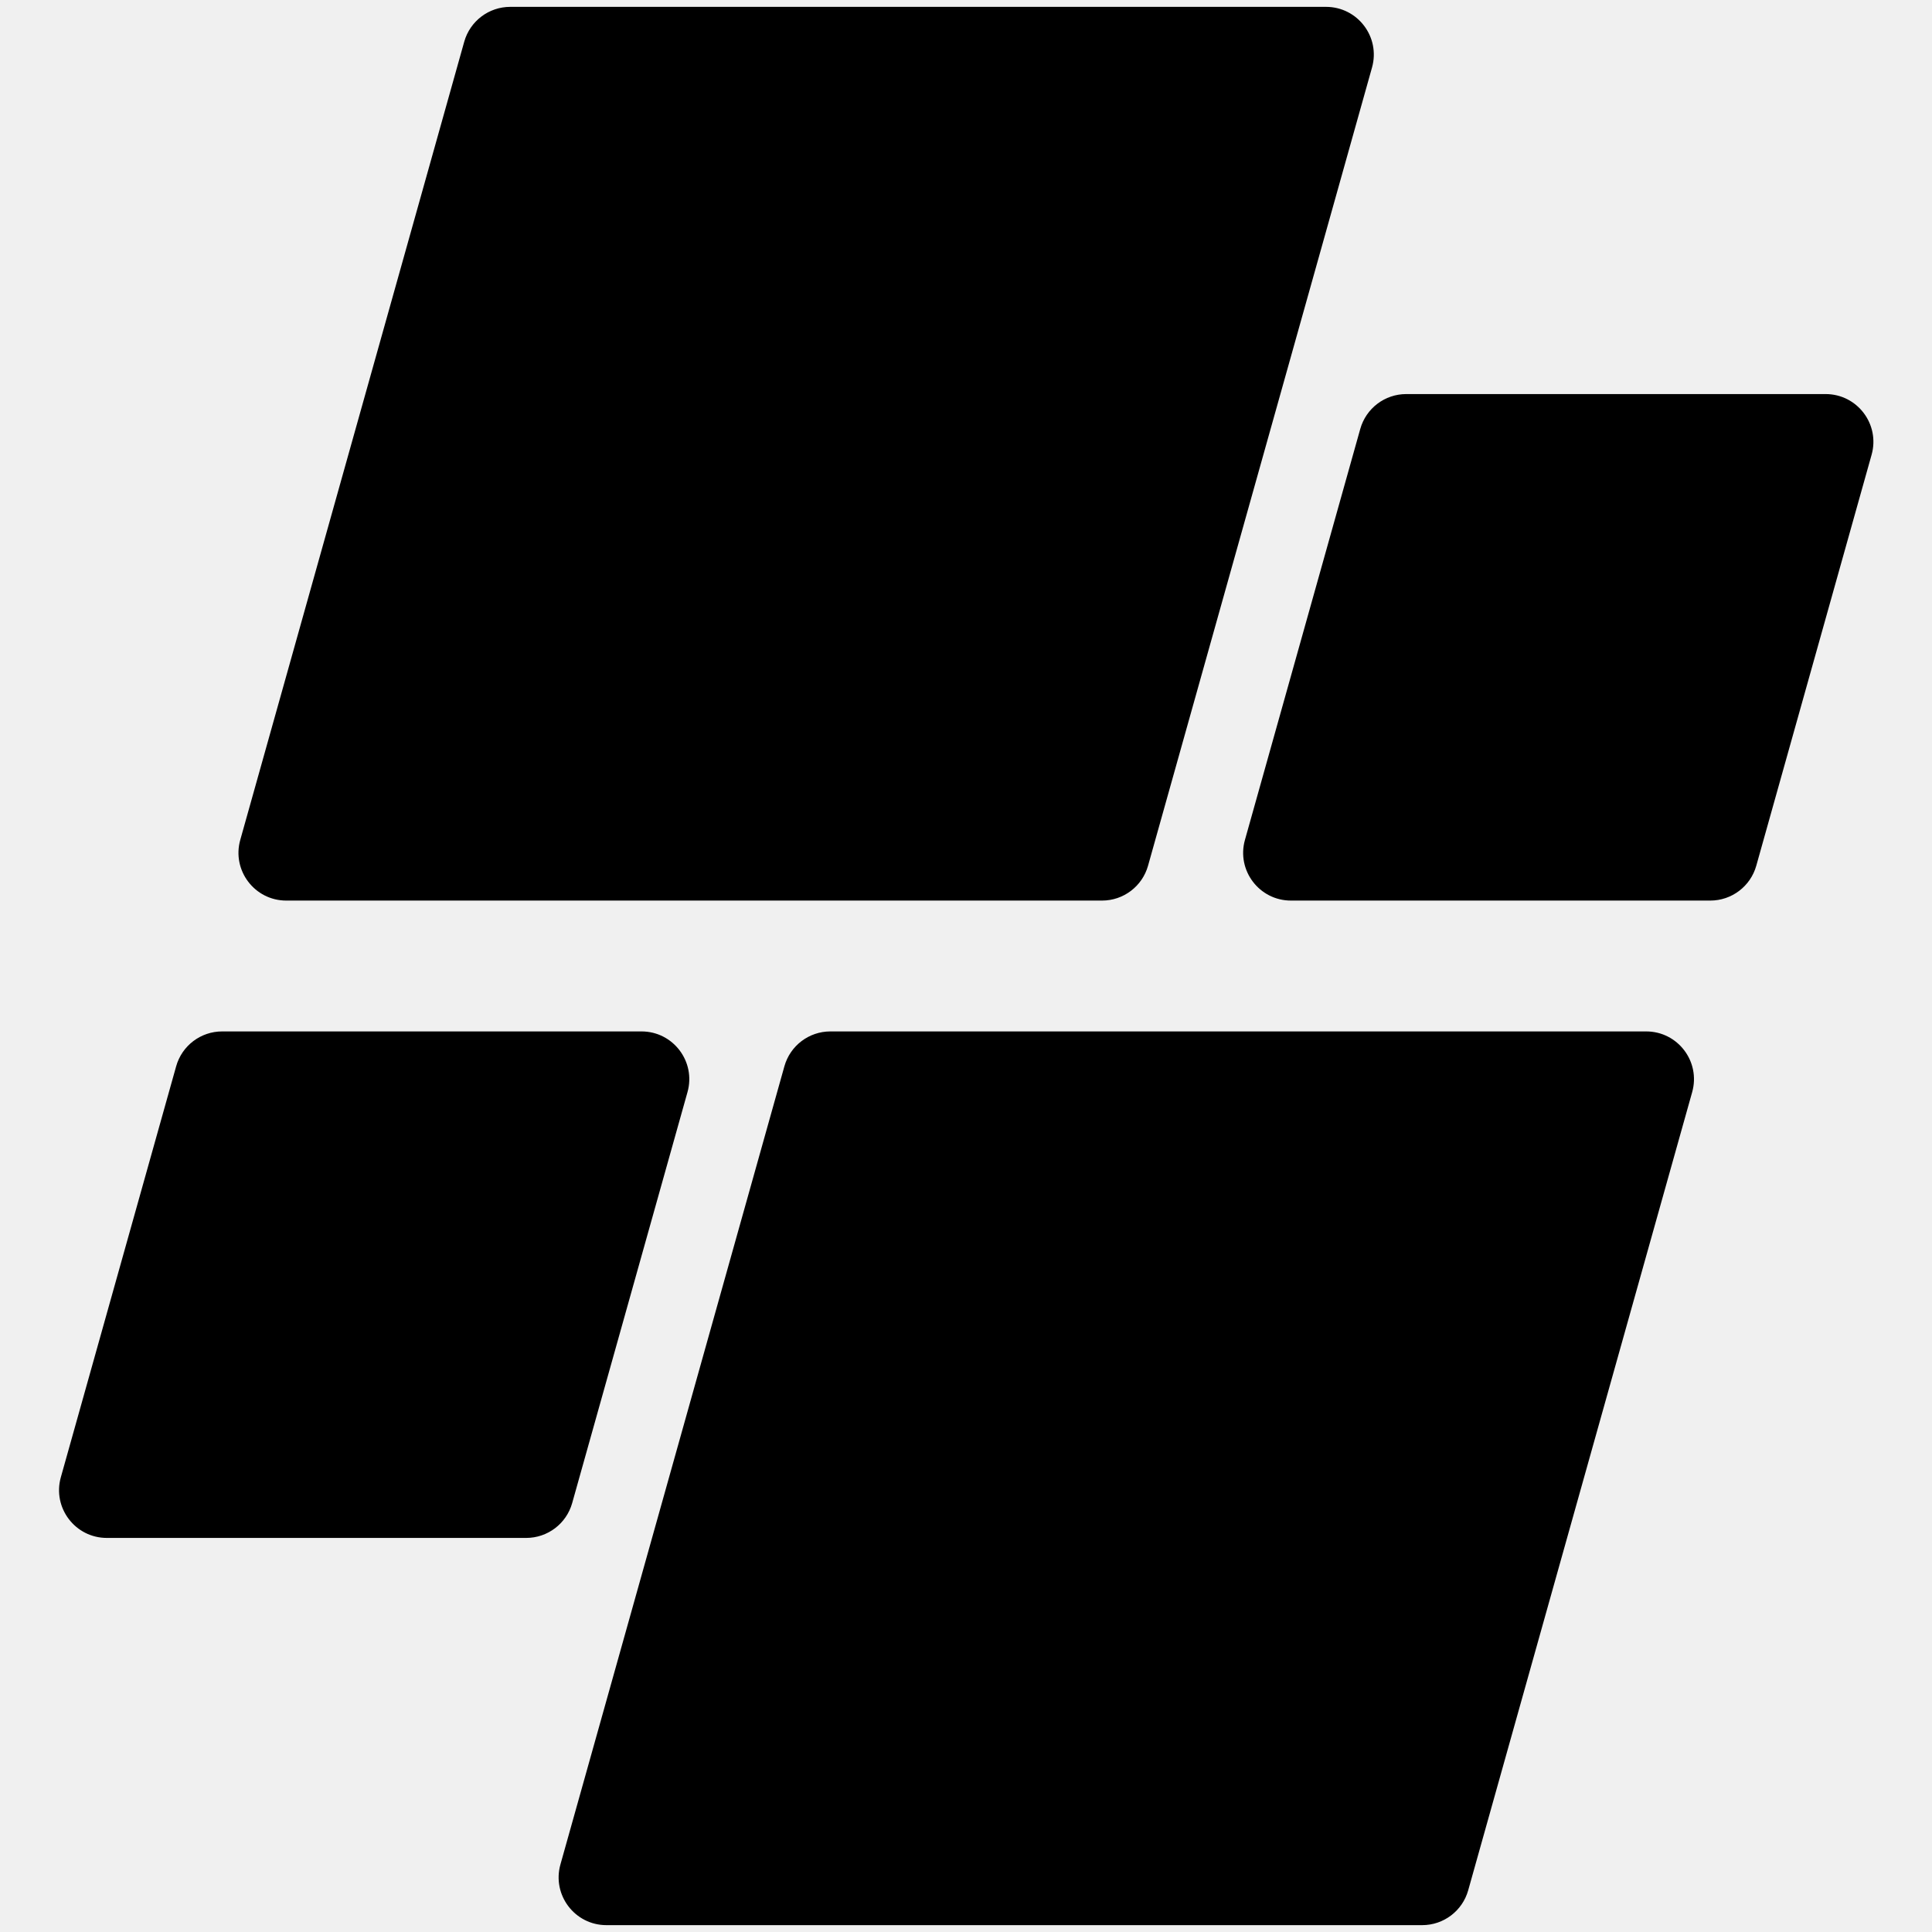
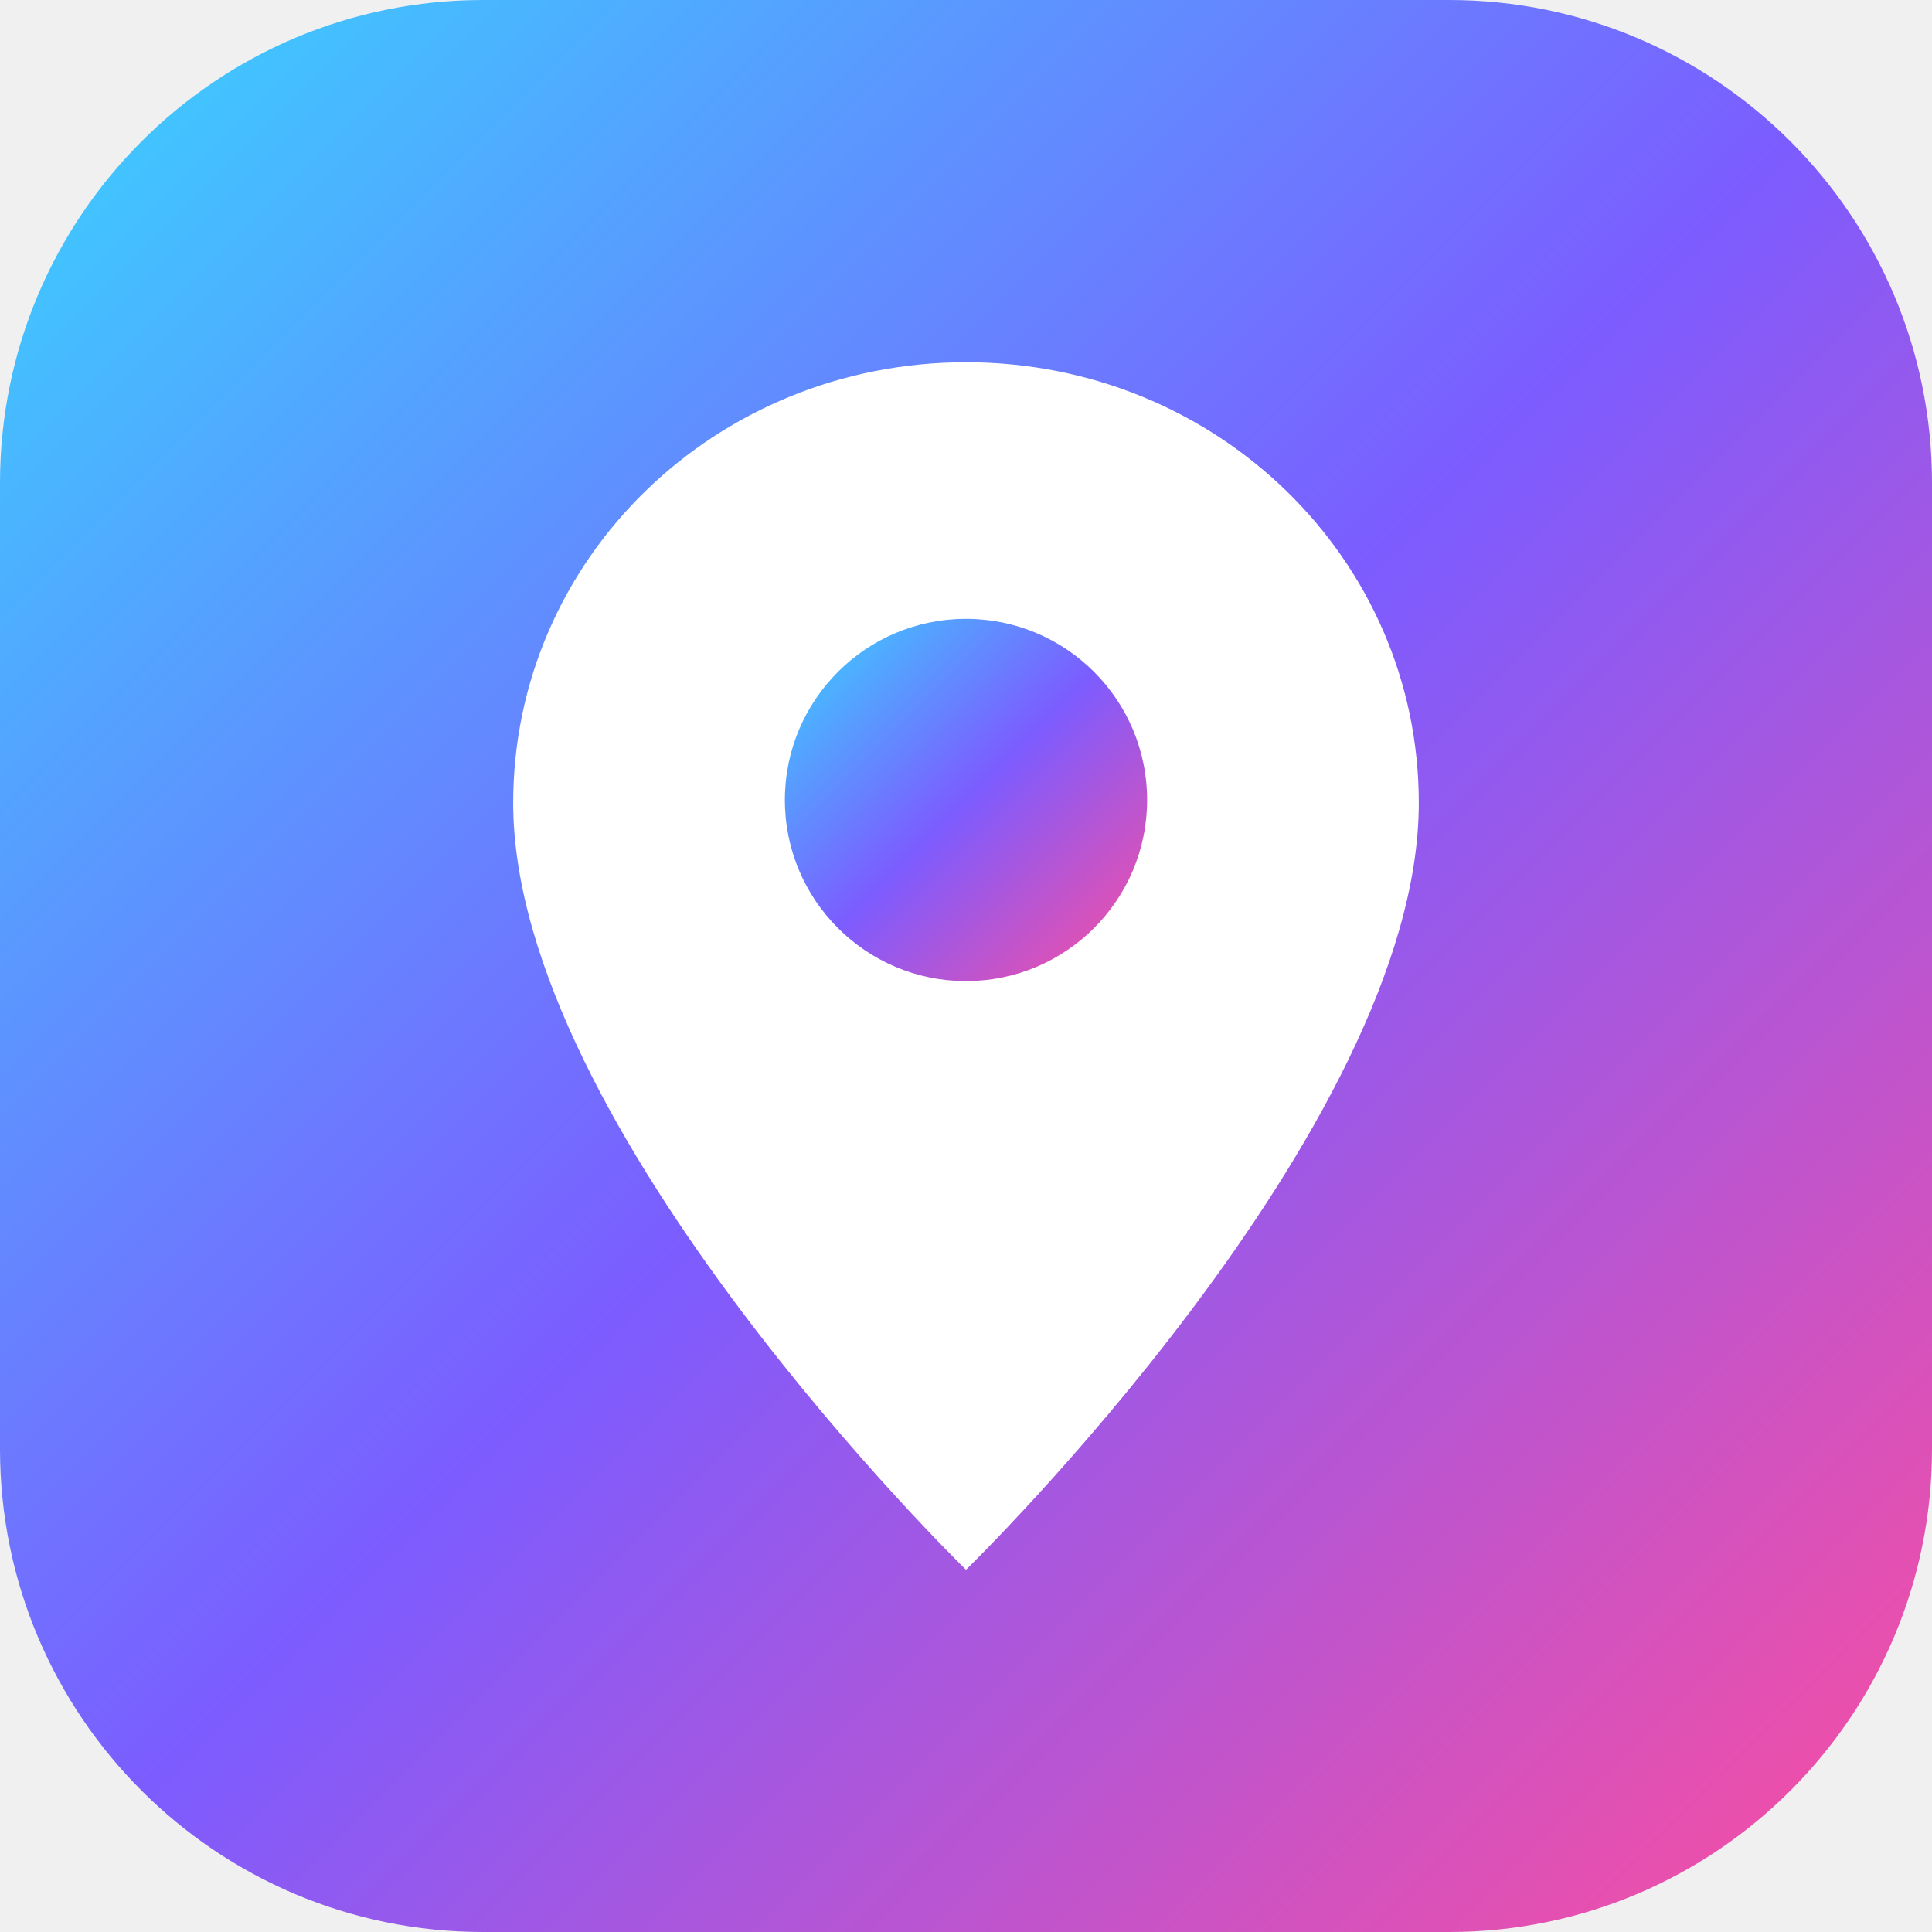
- <svg xmlns="http://www.w3.org/2000/svg" width="2000" zoomAndPan="magnify" viewBox="0 0 1500 1500" height="2000" preserveAspectRatio="xMidYMid meet" version="1.0">
+ <svg xmlns="http://www.w3.org/2000/svg" viewBox="0 0 64 64">
  <defs>
-     <clipPath id="a5b4275efd">
-       <path d="M 45 5.266 L 1455 5.266 L 1455 1494.766 L 45 1494.766 Z M 45 5.266 " clip-rule="nonzero" />
-     </clipPath>
-     <clipPath id="61932b752f">
-       <path d="M 855.637 699.203 L 222.246 699.203 C 197.68 699.203 179.906 675.754 186.539 652.102 L 360.43 32.391 C 364.922 16.387 379.512 5.328 396.133 5.328 L 1029.527 5.328 C 1054.09 5.328 1071.867 28.777 1065.23 52.43 L 891.34 672.137 C 886.852 688.141 872.258 699.203 855.637 699.203 Z M 444.238 1166.98 L 533.773 847.898 C 540.41 824.246 522.633 800.797 498.07 800.797 L 172.473 800.797 C 155.852 800.797 141.262 811.855 136.77 827.859 L 47.234 1146.941 C 40.598 1170.594 58.375 1194.043 82.938 1194.043 L 408.535 1194.043 C 425.156 1194.043 439.75 1182.984 444.238 1166.98 Z M 609.004 827.859 L 435.113 1447.57 C 428.477 1471.219 446.254 1494.672 470.816 1494.672 L 1104.211 1494.672 C 1120.832 1494.672 1135.422 1483.609 1139.914 1467.605 L 1313.805 847.898 C 1320.441 824.246 1302.664 800.797 1278.102 800.797 L 644.707 800.797 C 628.086 800.797 613.492 811.855 609.004 827.859 Z M 1056.105 333.02 L 966.57 652.102 C 959.934 675.754 977.711 699.203 1002.273 699.203 L 1327.871 699.203 C 1344.492 699.203 1359.086 688.141 1363.574 672.137 L 1453.109 353.055 C 1459.746 329.406 1441.969 305.953 1417.406 305.953 L 1091.809 305.953 C 1075.188 305.953 1060.598 317.016 1056.105 333.02 Z M 1056.105 333.02 " clip-rule="nonzero" />
-     </clipPath>
+     <linearGradient id="g" x1="0" y1="0" x2="1" y2="1">
+       <stop offset="0" stop-color="#37d6ff" />
+       <stop offset=".5" stop-color="#7c5cff" />
+       <stop offset="1" stop-color="#ff4d9d" />
+     </linearGradient>
  </defs>
-   <g clip-path="url(#a5b4275efd)">
-     <g clip-path="url(#61932b752f)">
-       <path fill="#000000" d="M 40.598 5.328 L 40.598 1494.672 L 1459.473 1494.672 L 1459.473 5.328 Z M 40.598 5.328 " fill-opacity="1" fill-rule="nonzero" />
-     </g>
-   </g>
+   <rect width="64" height="64" rx="16" fill="url(#g)" />
+   <path d="M32 12c-8.3 0-15 6.5-15 14.6C17 37.4 32 52 32 52s15-14.6 15-25.4C47 18.5 40.3 12 32 12z" fill="#fff" />
+   <circle cx="32" cy="26.5" r="6" fill="url(#g)" />
</svg>
